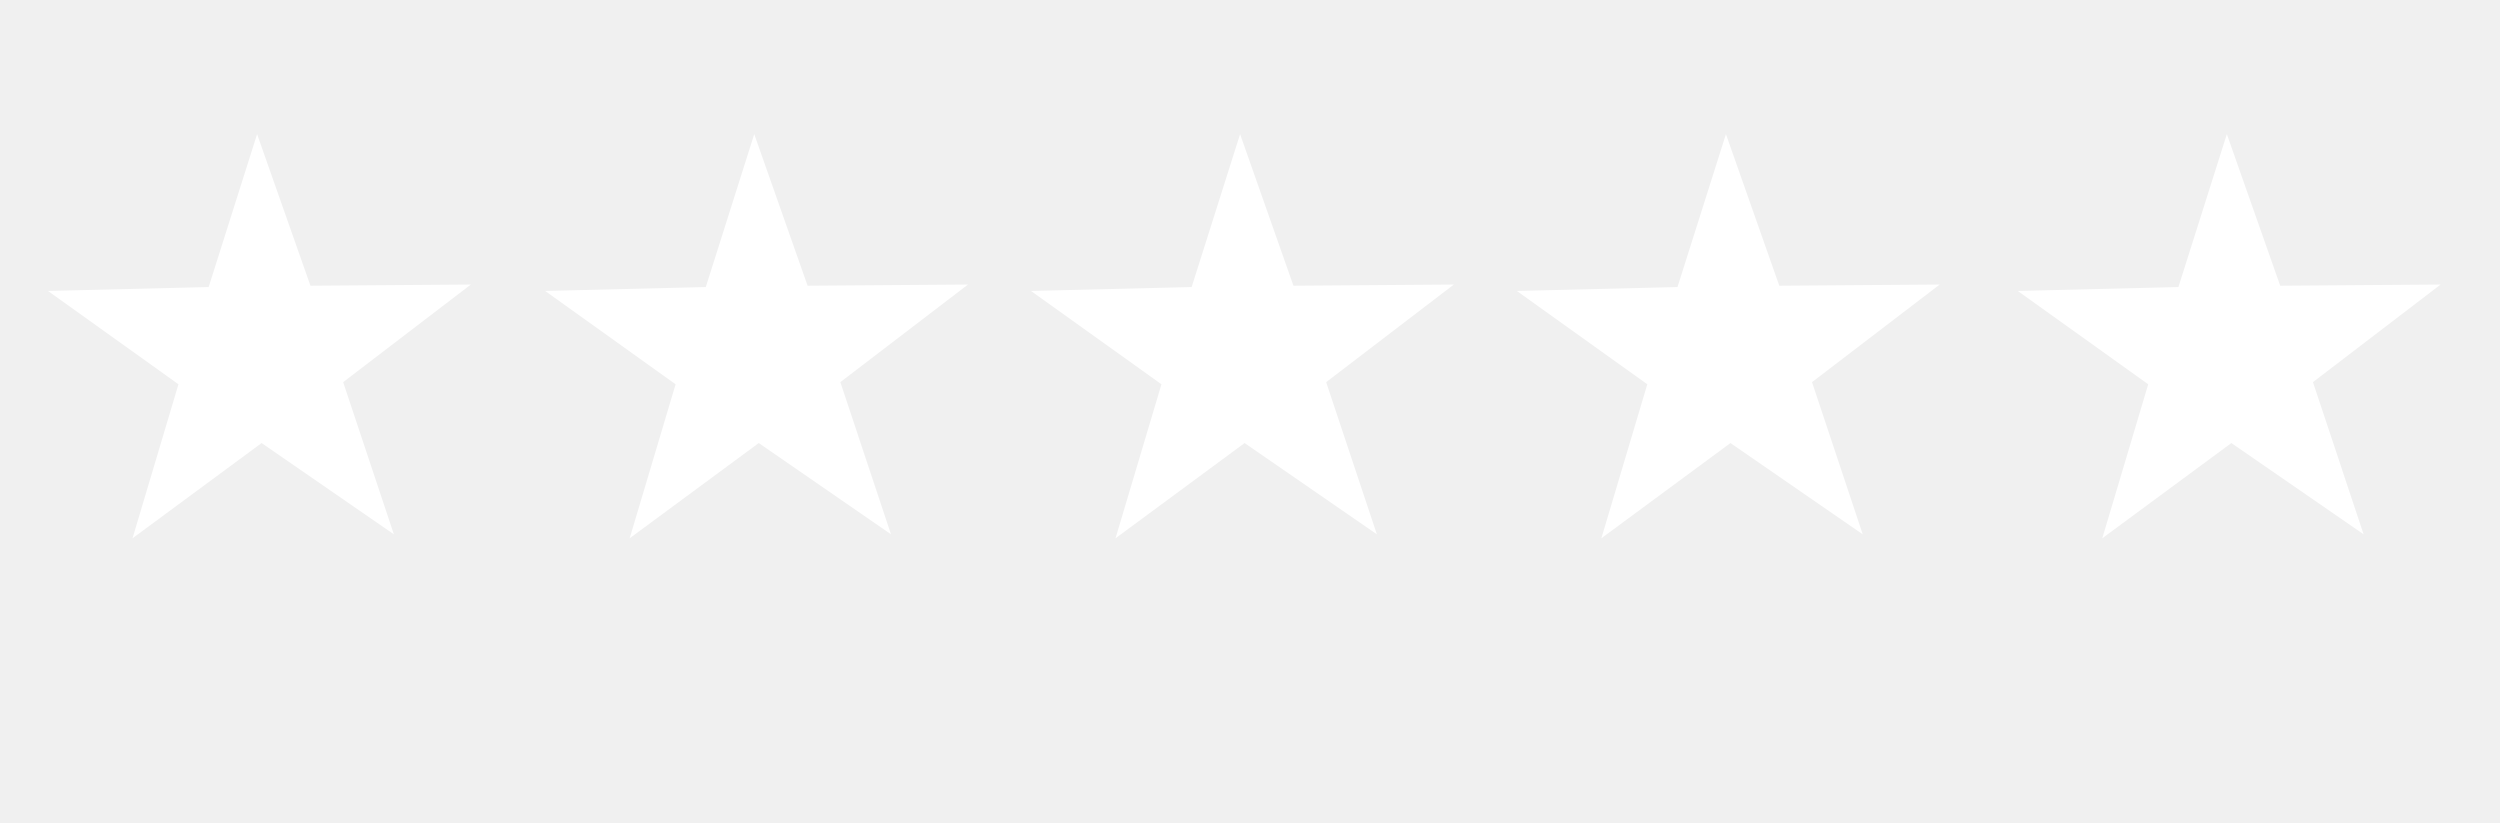
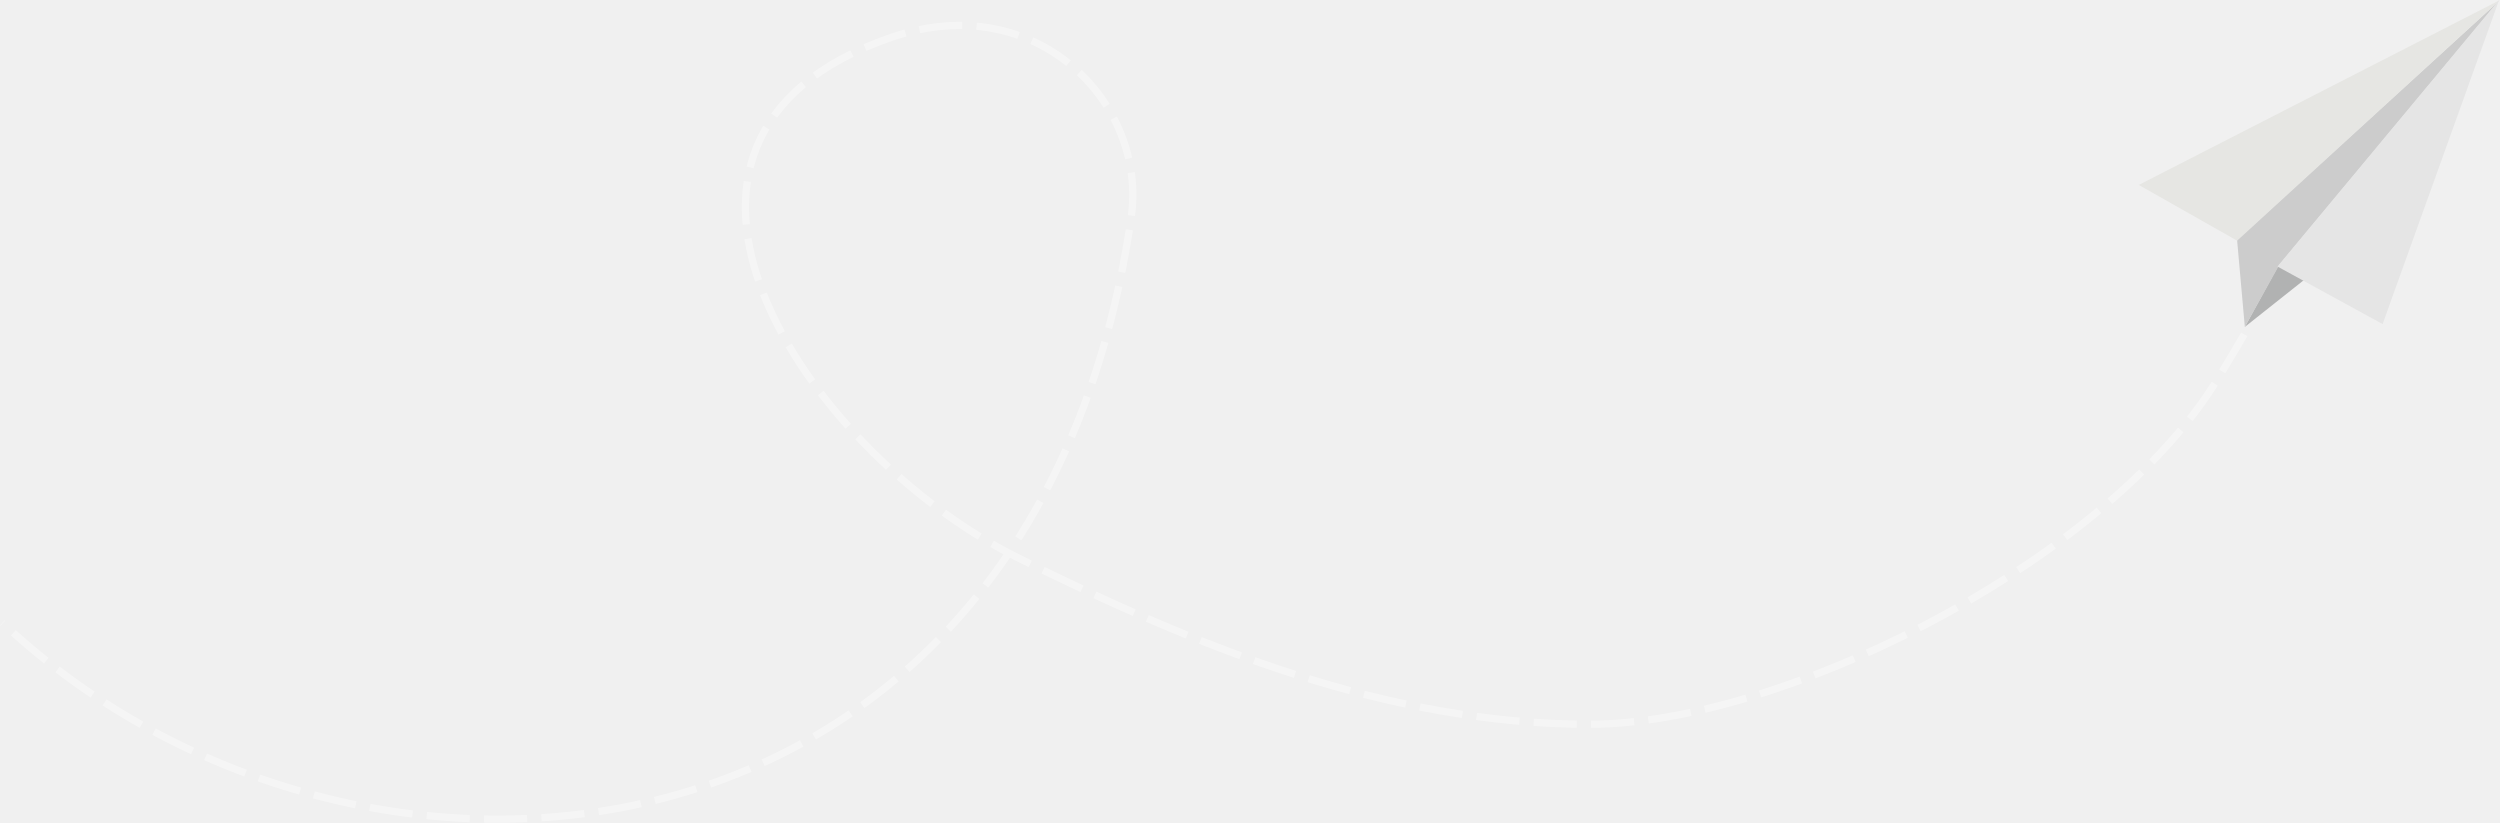
<svg xmlns="http://www.w3.org/2000/svg" width="393.113mm" height="129.379mm" viewBox="0 0 1392.921 458.428" id="svg2" version="1.1">
  <defs id="defs4" />
  <g id="layer1" transform="translate(1595.698,-34.04474)">
    <g id="g4164" transform="translate(-491.4286,-340)">
-       <path style="fill:#ffffff;fill-opacity:1;stroke:none;stroke-width:4;stroke-miterlimit:4;stroke-dasharray:24, 8;stroke-dashoffset:0;stroke-opacity:0.358" id="path4273" d="m -841.925,532.58 -71.138,54.373 28.242,84.794 -73.695,-50.854 -71.917,53.063 25.592,-85.803 -72.689,-52 89.512,-2.175 26.993,-85.2 29.729,84.459 z" />
-       <path d="m -564.93,532.58 -71.138,54.373 28.242,84.794 -73.695,-50.854 -71.917,53.063 25.592,-85.803 -72.689,-52 89.512,-2.175 26.993,-85.2 29.729,84.459 z" id="path4275" style="fill:#ffffff;fill-opacity:1;stroke:none;stroke-width:4;stroke-miterlimit:4;stroke-dasharray:24, 8;stroke-dashoffset:0;stroke-opacity:0.358" />
-       <path style="fill:#ffffff;fill-opacity:1;stroke:none;stroke-width:4;stroke-miterlimit:4;stroke-dasharray:24, 8;stroke-dashoffset:0;stroke-opacity:0.358" id="path4277" d="m -294.231,532.58 -71.138,54.373 28.242,84.794 -73.695,-50.854 -71.917,53.063 25.592,-85.803 -72.689,-52 89.512,-2.175 26.993,-85.2 29.729,84.459 z" />
-       <path d="m -23.532,532.58 -71.138,54.373 28.242,84.794 -73.695,-50.854 -71.917,53.063 25.592,-85.803 -72.689,-52 89.512,-2.175 26.993,-85.2 29.729,84.459 z" id="path4279" style="fill:#ffffff;fill-opacity:1;stroke:none;stroke-width:4;stroke-miterlimit:4;stroke-dasharray:24, 8;stroke-dashoffset:0;stroke-opacity:0.358" />
-       <path style="fill:#ffffff;fill-opacity:1;stroke:none;stroke-width:4;stroke-miterlimit:4;stroke-dasharray:24, 8;stroke-dashoffset:0;stroke-opacity:0.358" id="path4281" d="m 255.562,532.58 -71.138,54.373 28.242,84.794 -73.695,-50.854 -71.917,53.063 25.592,-85.803 -72.689,-52 89.512,-2.175 26.993,-85.2 29.729,84.459 z" />
+       <path id="path3362" d="m 146.138,560.374 c 0,0 -13.942,24.057 -20.496,33.664 -66.949,98.136 -239.727,183.546 -344.283,183.546 -111.597,0 -217.92,-42.497 -319.166,-93.12 -118.857,-59.428 -233.219,-233.161 -70.161,-289.495 81.297,-28.087 143.077,36.819 133.974,100.035 -53.998,374.975 -429.98,412.767 -628.907,226.029" style="fill:none;fill-rule:evenodd;stroke:#ffffff;stroke-width:4;stroke-linecap:butt;stroke-linejoin:miter;stroke-miterlimit:4;stroke-dasharray:24, 8;stroke-dashoffset:0;stroke-opacity:0.358" />
+       <path style="fill:#b1b2b2;fill-opacity:1;stroke-width:4" d="m 165.143,522.061 -18.712,34.17 33.665,-26.696 z" id="path3354" />
+       <path id="path3352" d="m 287.762,374.844 -145.605,132.837 4.319,48.533 19.335,-34.714 z" style="fill:#cccccc;fill-opacity:1;stroke-width:4" />
+       <path id="rect3347" d="M 288.651,374.045 142.179,508.142 87.378,477.08 Z" style="fill:#e6e6e3;fill-opacity:1;stroke-width:4" />
+       <path style="fill:#e5e5e5;fill-opacity:1;stroke-width:4" d="M 288.146,374.045 164.655,522.537 223.244,554.61 Z" id="path3350" />
    </g>
  </g>
</svg>
